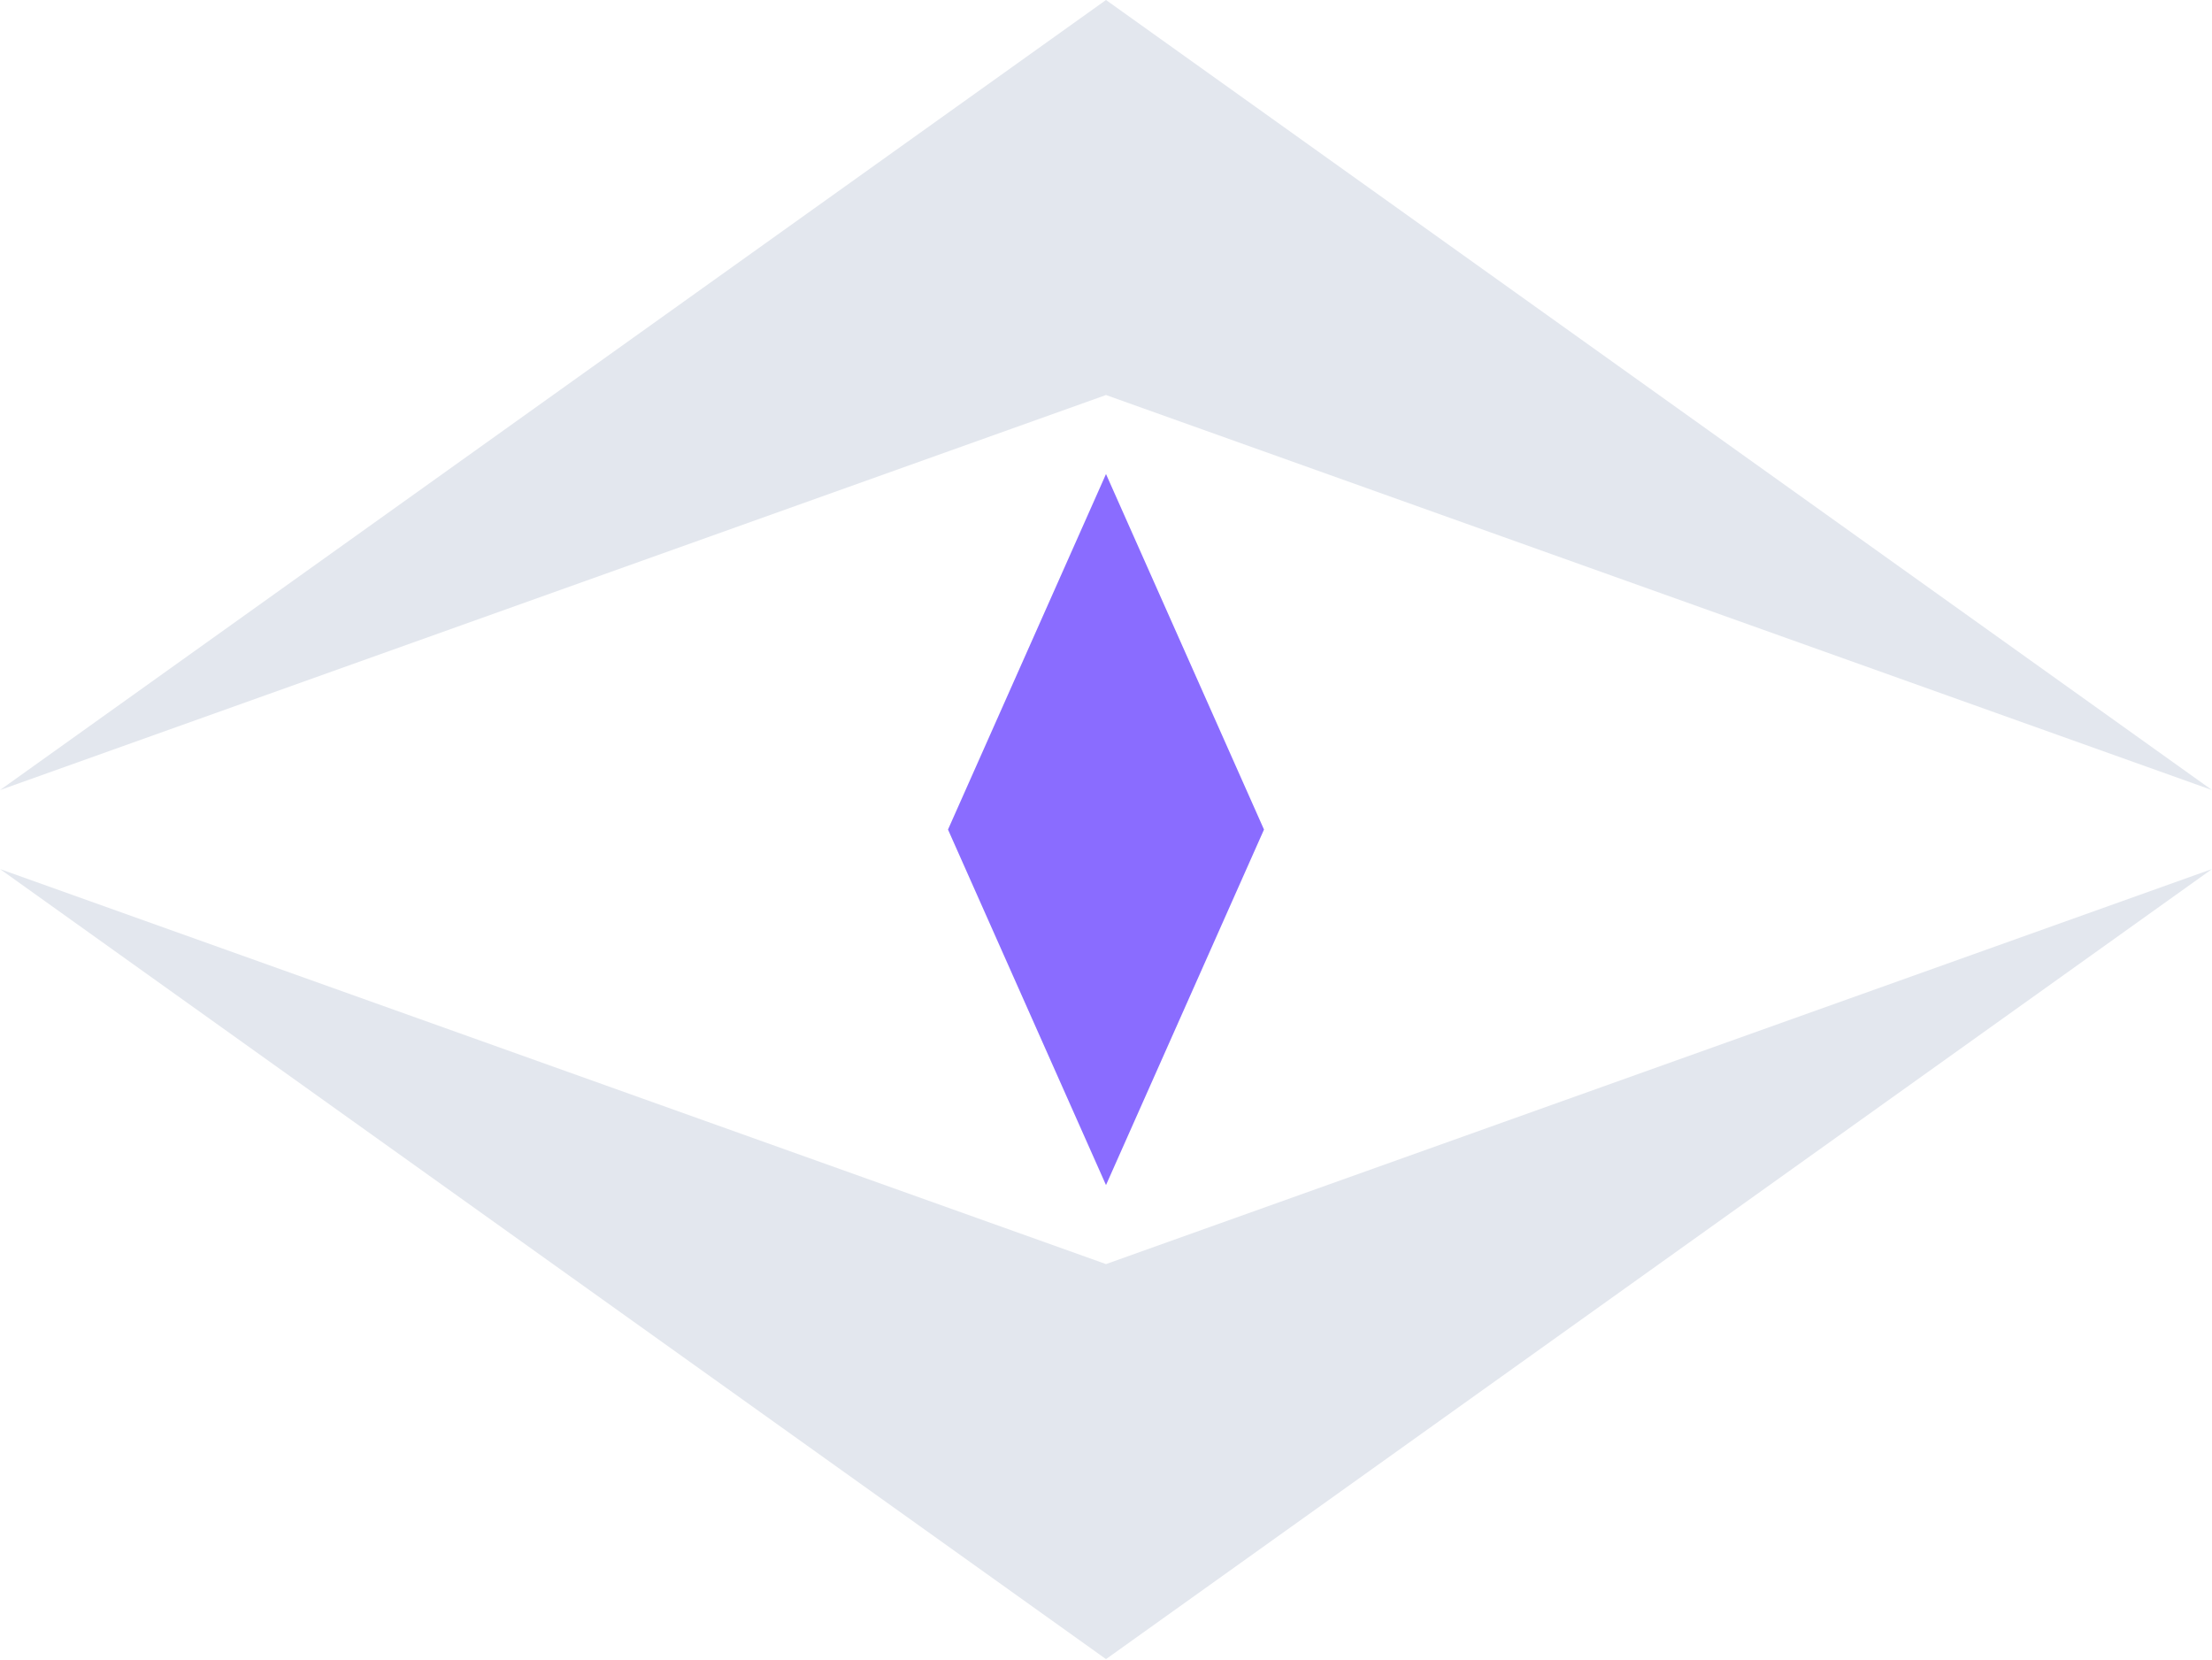
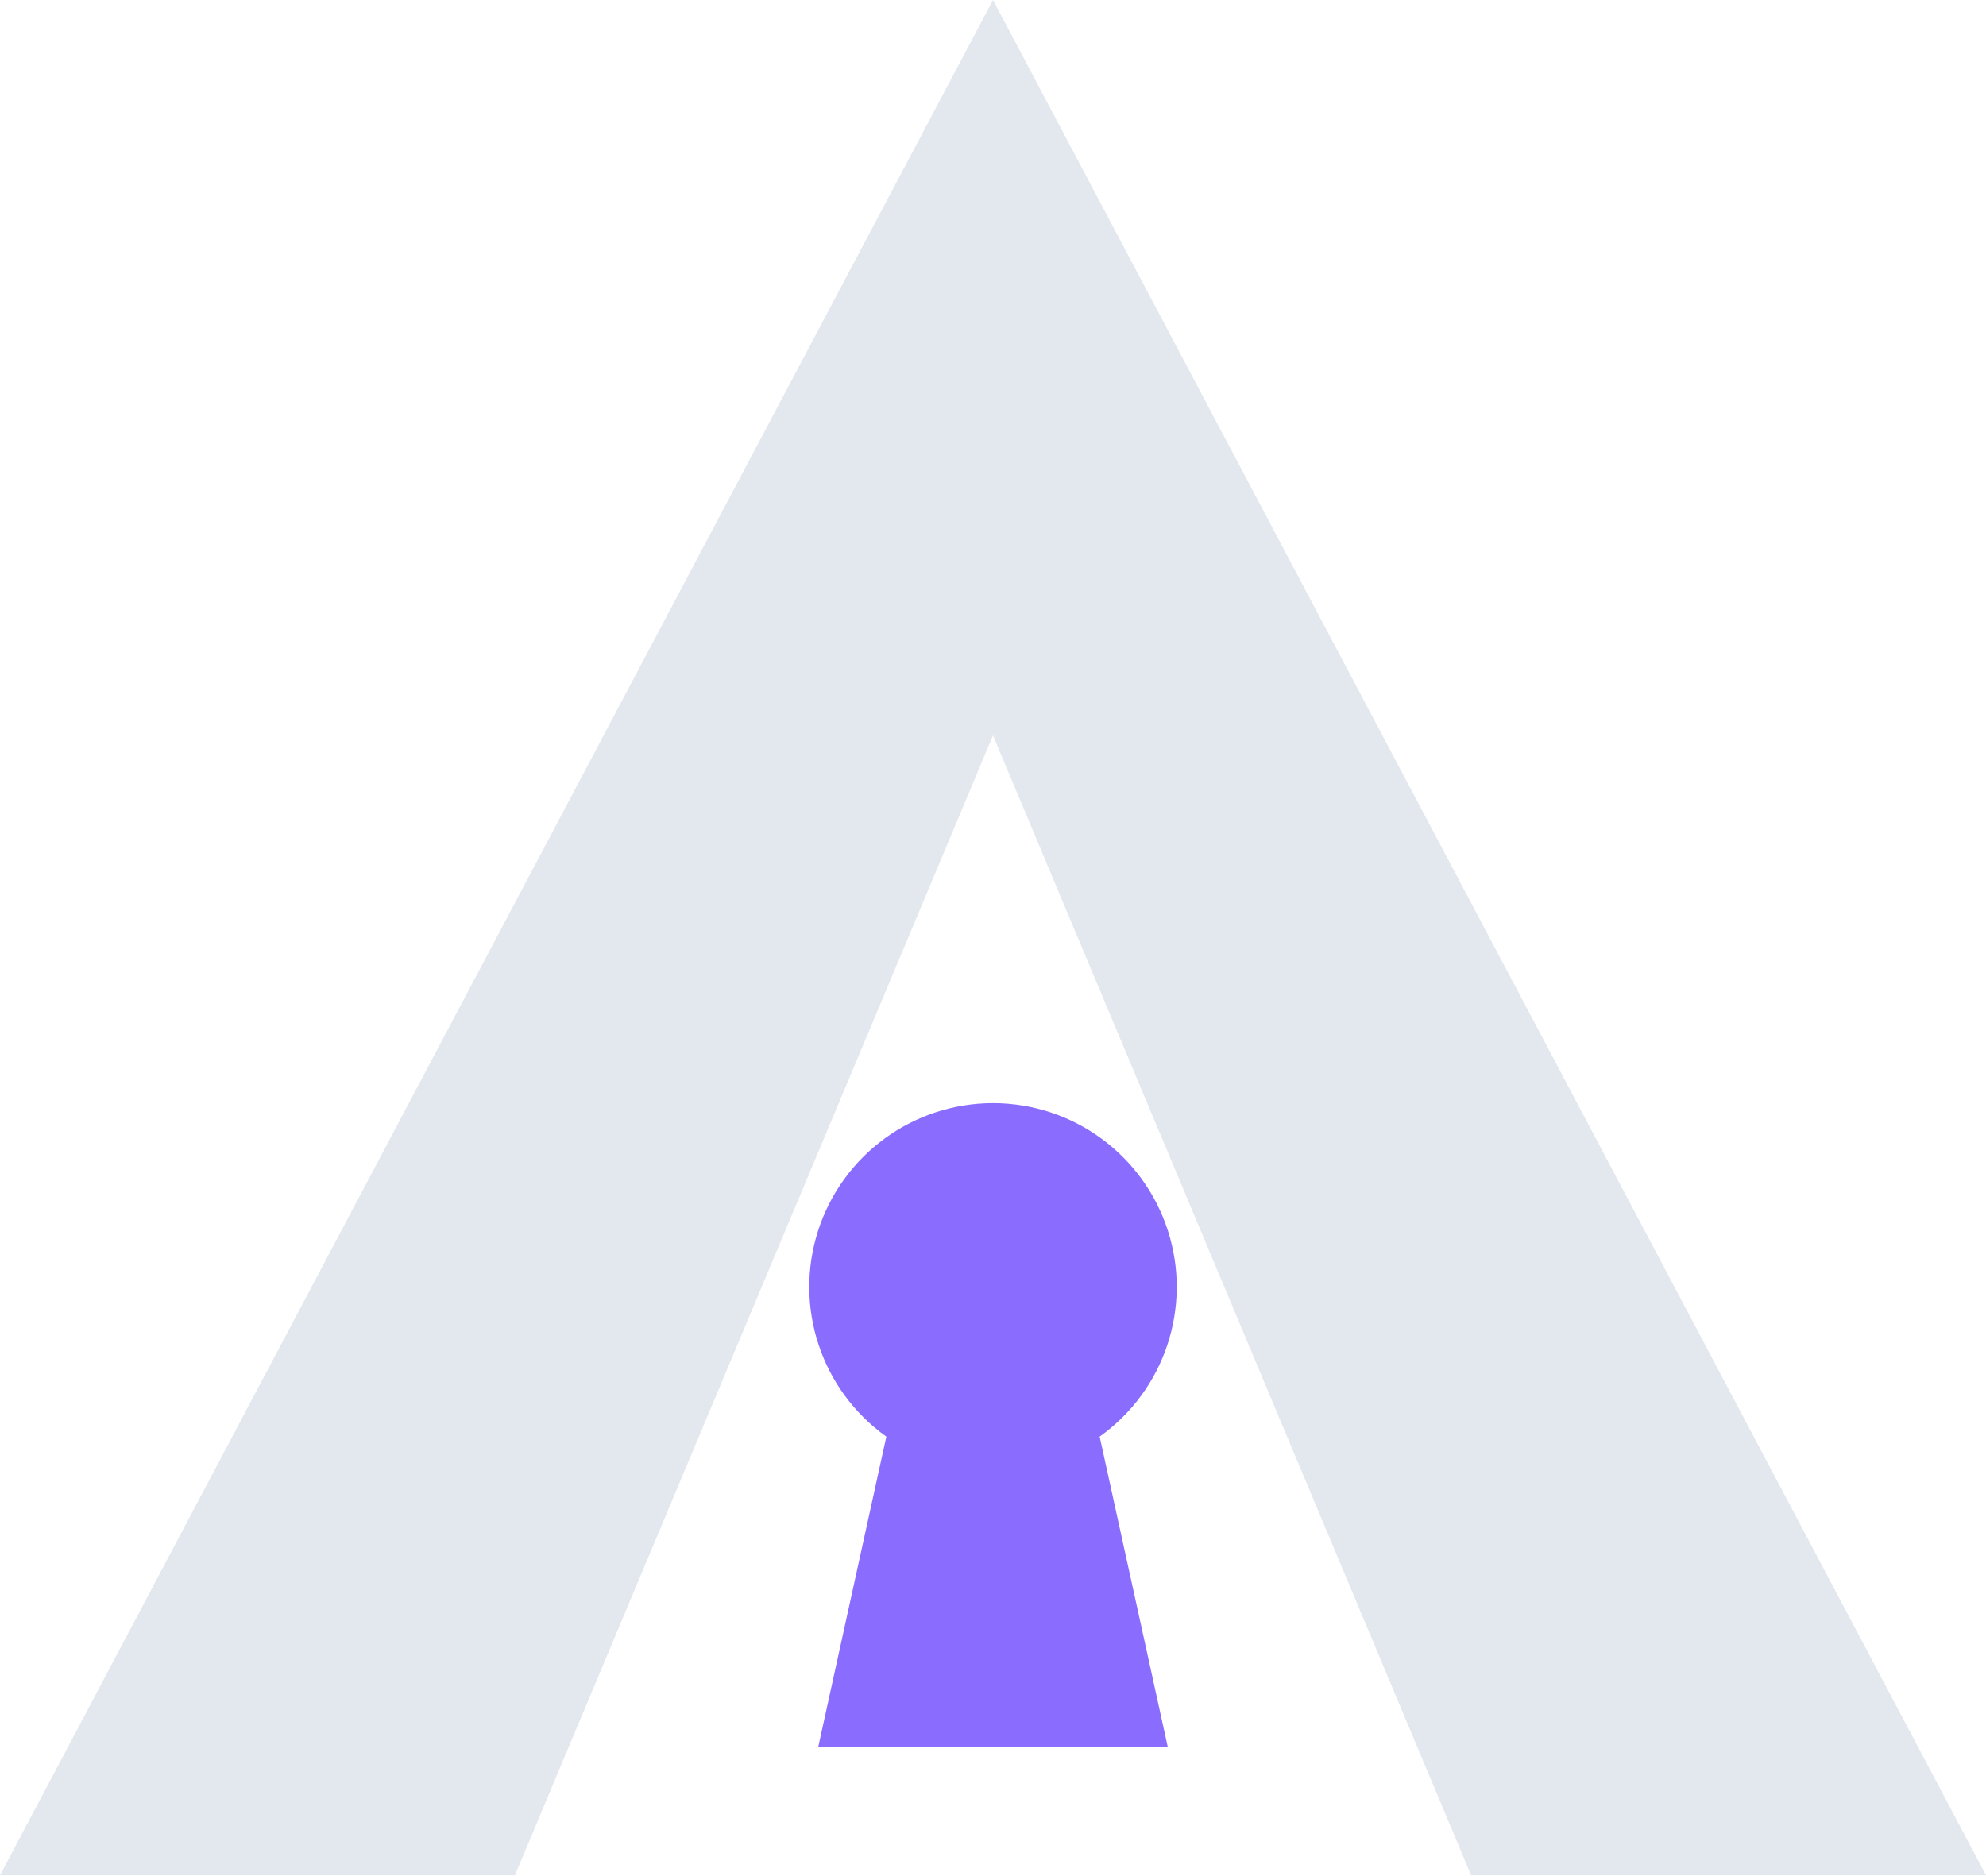
- <svg xmlns="http://www.w3.org/2000/svg" viewBox="0.00 0.00 112.00 84.00" width="112" height="84" role="img" aria-label="Opsidious — symbole">
-   <g transform="translate(-4.000 -18.000) scale(1)">
-     <path d="M4,58 L60,18 L116,58 L60,38 Z M4,62 L60,102 L116,62 L60,82 Z" fill="#E3E7EE" />
-     <path d="M60,42 L68,60 L60,78 L52,60 Z" fill="#8A6CFF" />
+ <svg xmlns="http://www.w3.org/2000/svg" viewBox="6 6 108 102" width="108" height="102" role="img" aria-label="Opsidious Auth">
+   <g>
+     <path d="M60 6 L114 108 L86 108 L60 46 L34 108 L6 108 Z" fill="#E3E7EE" />
+     <path d="M60 66 A10 10 0 0 1 65.8 84.14 L69.5 101 L50.5 101 L54.2 84.14 A10 10 0 0 1 60 66 Z" fill="#8A6CFF" />
  </g>
</svg>
